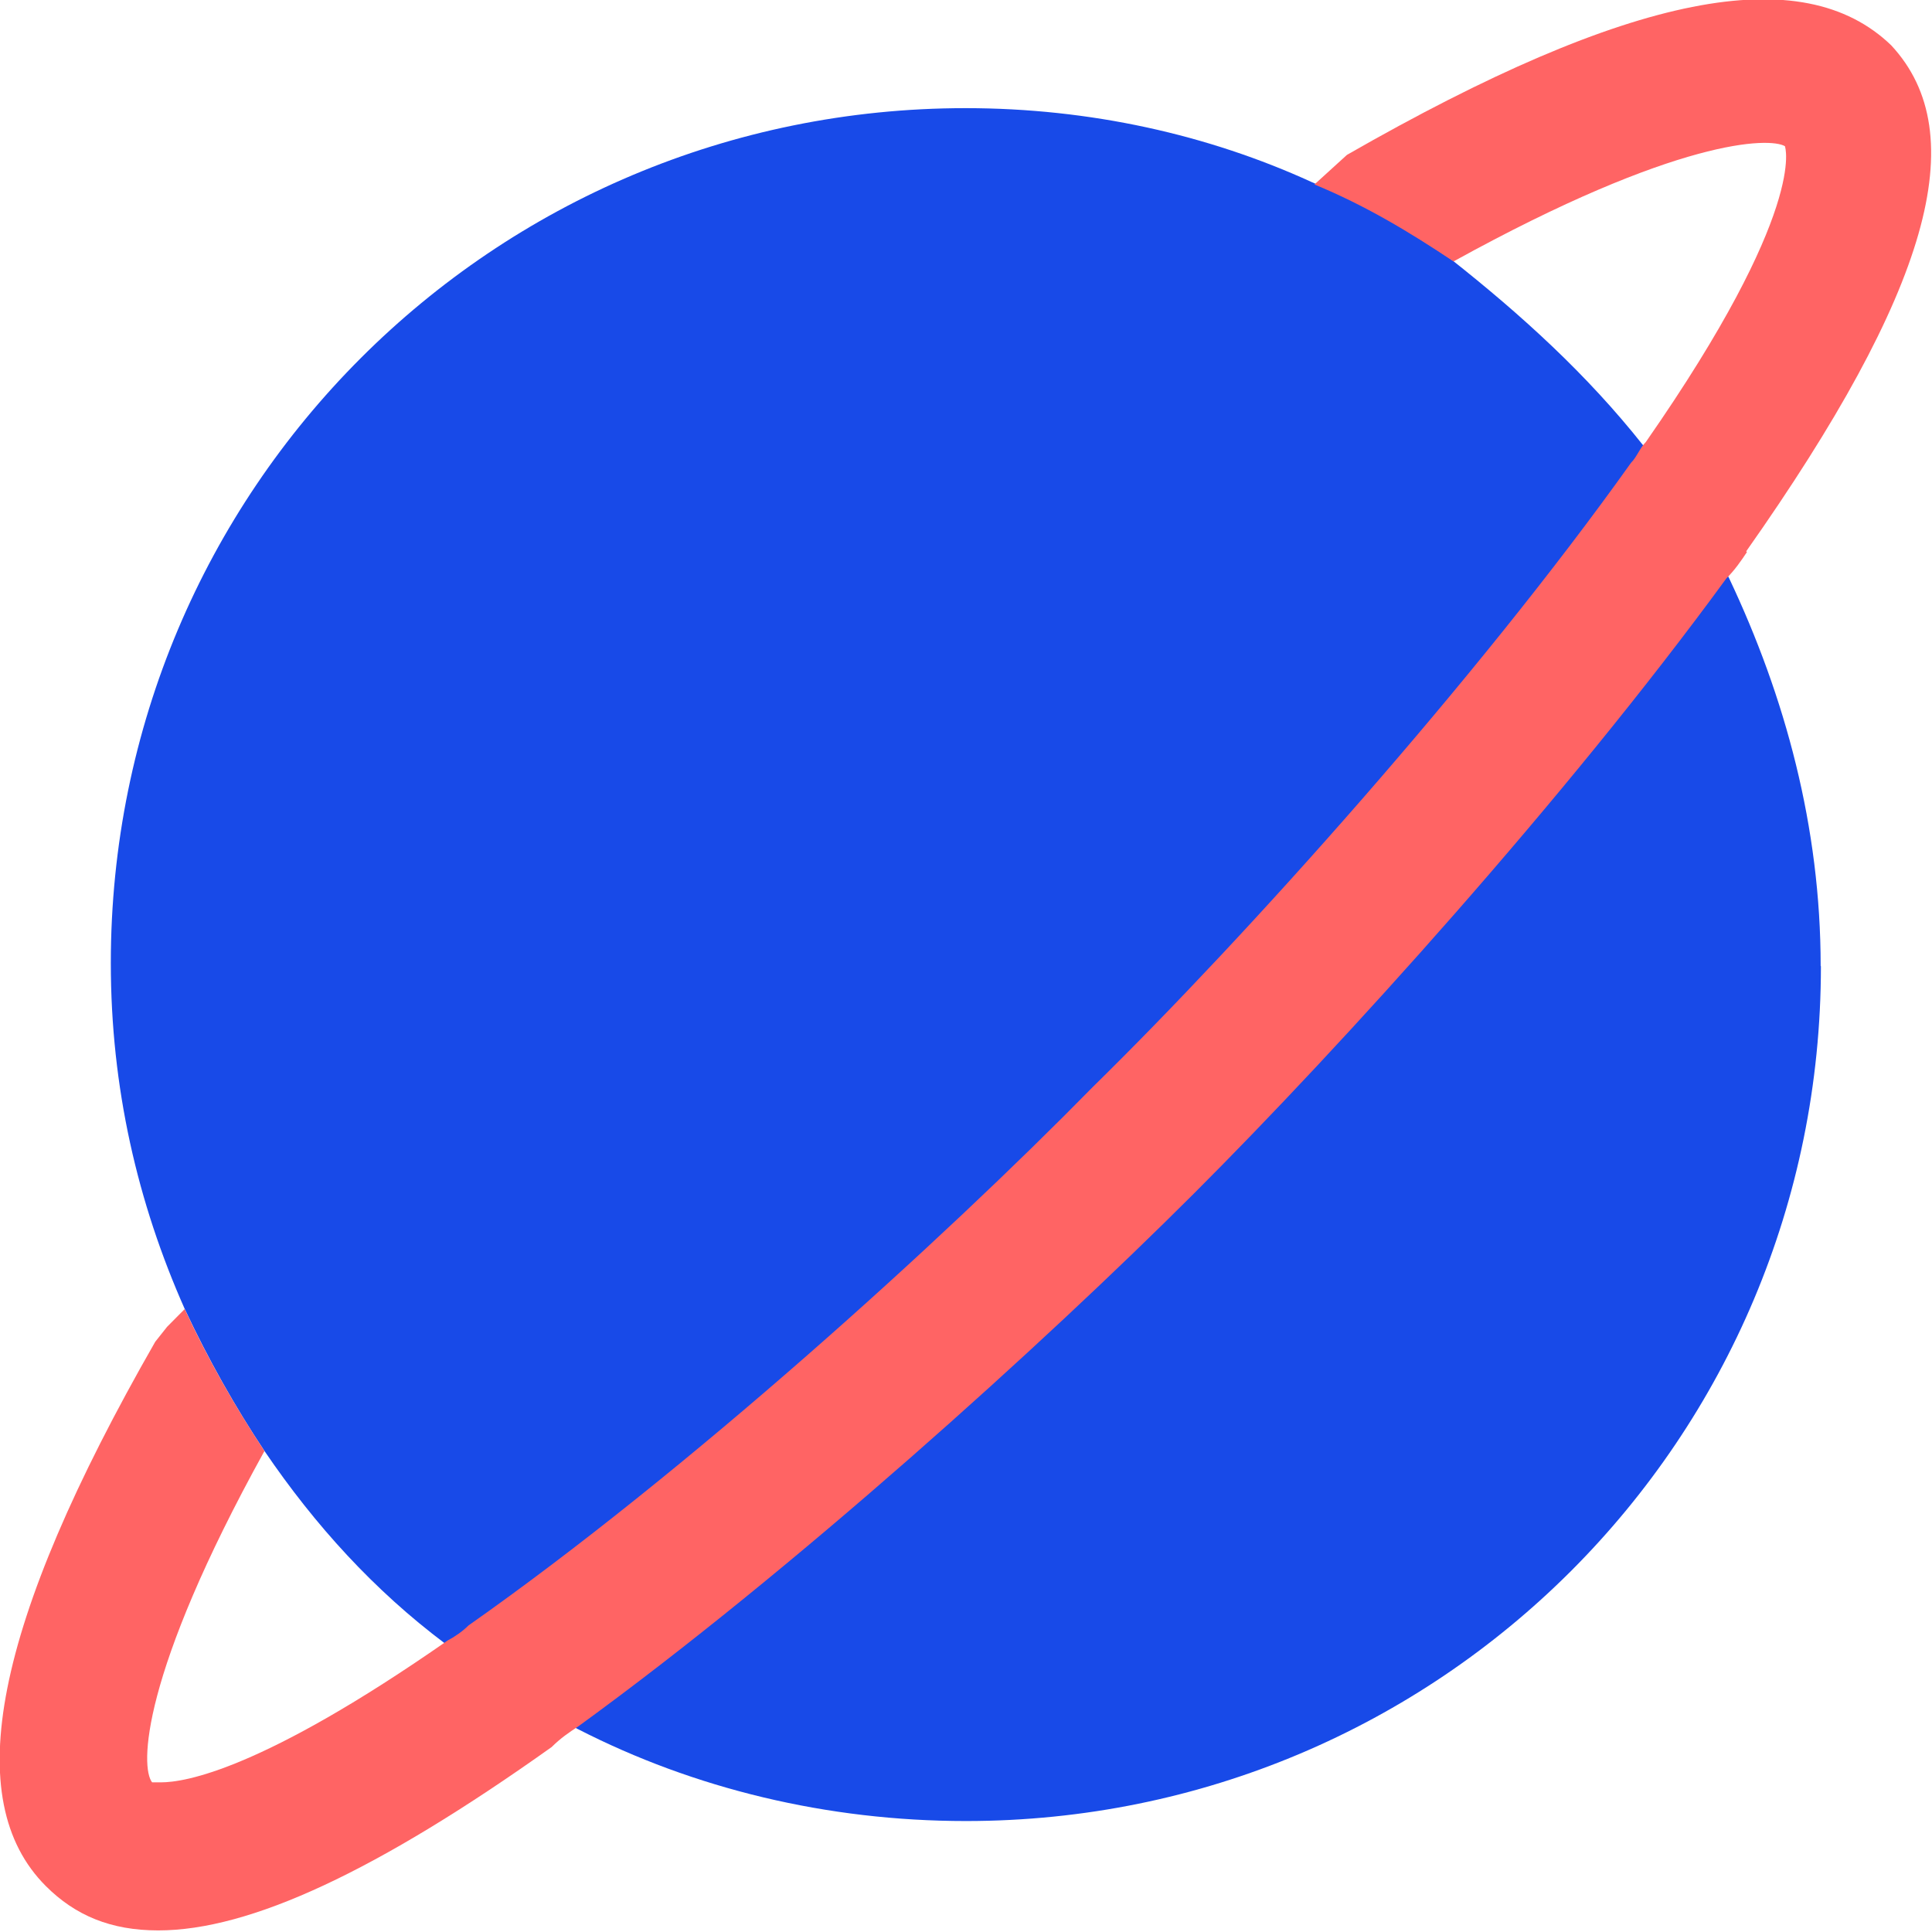
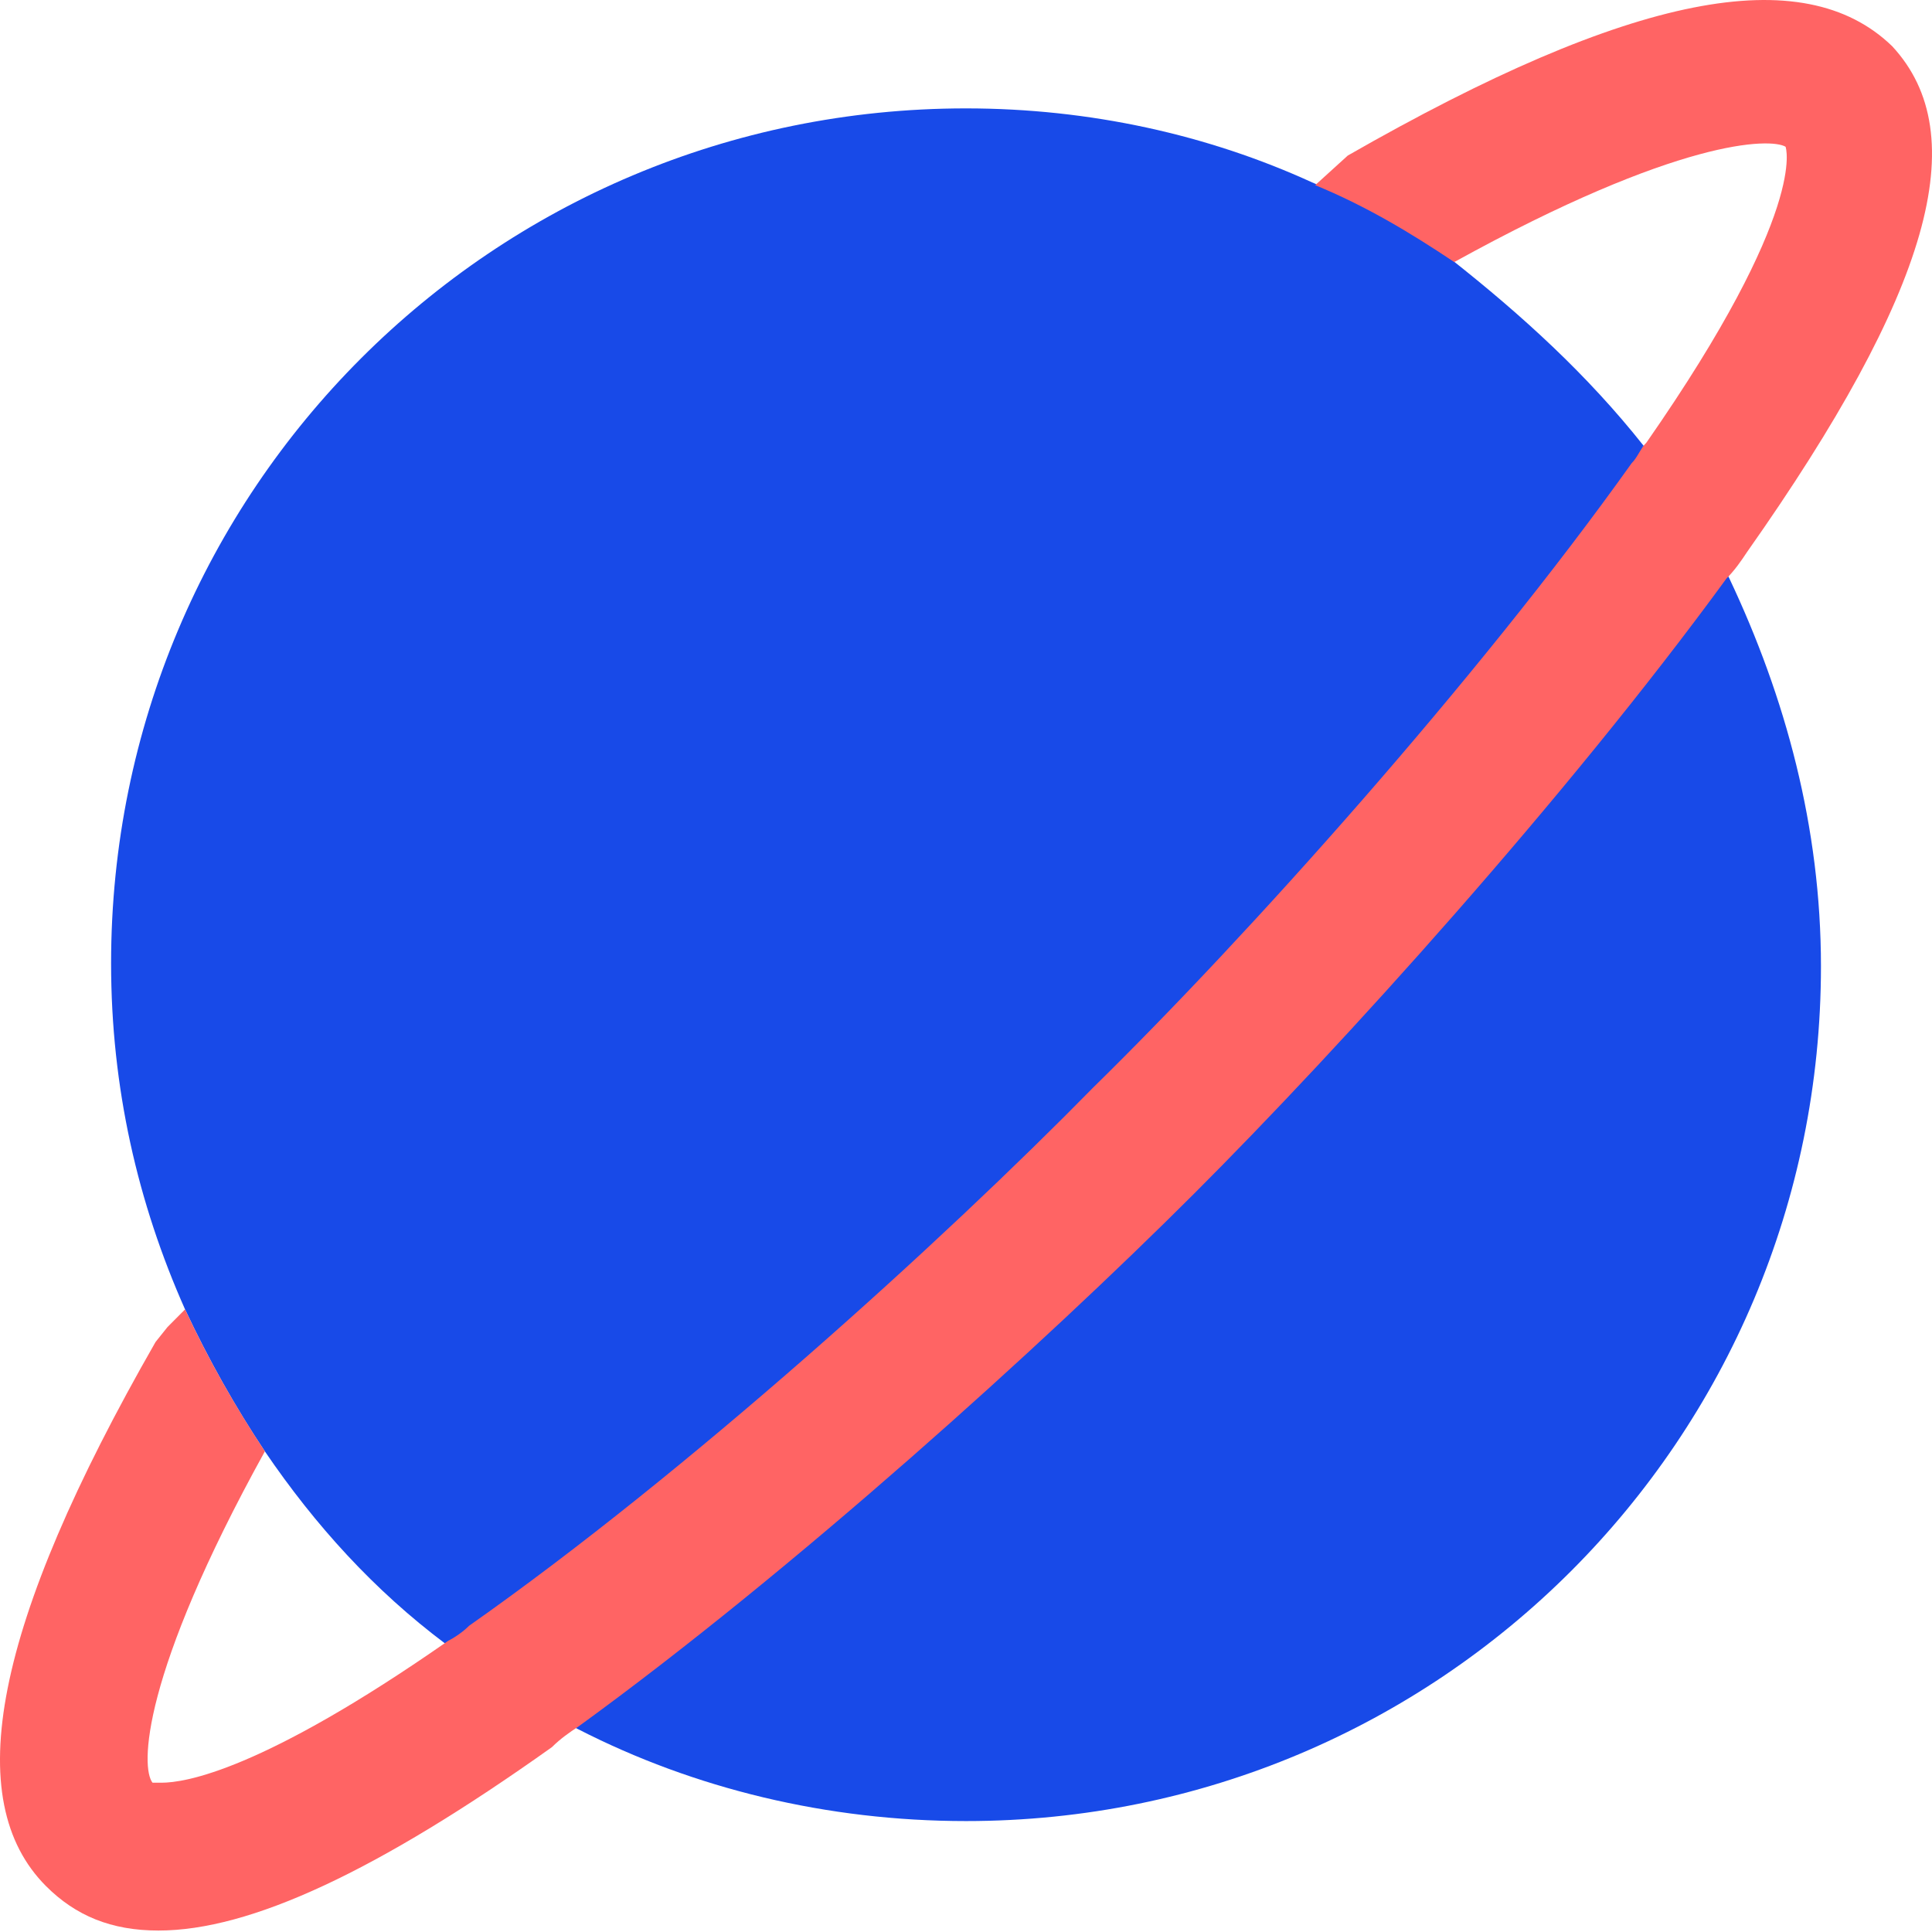
- <svg xmlns="http://www.w3.org/2000/svg" viewBox="0 0 256 256">
-   <g fill="#184AE8">
-     <path d="M217.76 59.04c-.78.77-.27 3.27-1.06 4.05 -20.387 29-49.43 61.33-69.82 81.341 -19.99 20.38-55.08 51.77-83.69 72.16 -.79.78-3.43.41-4.2 1.2 -9.41-7.06-17.25-15.68-23.92-25.49 -3.92-5.88-7.45-12.15-10.576-18.82 -6.28-14.12-9.81-29.4-9.81-45.87C14.68 64.9 65.246 14.33 127.954 14.33c16.46 0 32.14 3.52 45.86 9.8 6.65 2.74 12.53 6.27 18.41 10.186 9.41 7.44 18.04 15.28 25.49 24.68" />
-     <path d="M241.28 128.03c0 62.71-50.57 113.267-113.29 113.267 -18.43 0-36.07-4.32-51.35-12.15 -6.28-3.125-12.15-7.06-17.631-11.38 .77-.39 1.95-1.18 2.74-1.97 29-20.39 62.71-50.95 82.709-71.35 20.38-19.99 50.95-54.1 71.339-82.708 .77-.78 1.17-1.97 1.96-2.74 4.3 5.47 8.21 11.37 11.36 17.62 7.43 15.71 12.13 32.952 12.13 51.38" />
+ <svg xmlns="http://www.w3.org/2000/svg" width="256px" height="256px" viewBox="0 0 256 256" version="1.1" preserveAspectRatio="xMidYMid">
+   <g>
+     <path d="M217.768,59.042 C216.988,59.821 217.5,62.321 216.712,63.095 C196.325,92.101 167.287,124.427 146.899,144.436 C126.916,164.824 91.828,196.213 63.209,216.596 C62.426,217.38 59.788,217.009 59.011,217.798 C49.603,210.744 41.764,202.12 35.097,192.313 C31.177,186.441 27.648,180.169 24.521,173.499 C18.245,159.387 14.72,144.108 14.72,127.635 C14.72,64.929 65.282,14.362 127.993,14.362 C144.46,14.362 160.135,17.887 173.862,24.169 C180.518,26.91 186.394,30.446 192.276,34.355 C201.695,41.795 210.317,49.64 217.768,59.042" fill="#184AE8" />
+     <path d="M241.286,128.034 C241.286,190.749 190.719,241.301 128.003,241.301 C109.578,241.301 91.941,236.982 76.657,229.153 C70.38,226.028 64.509,222.097 59.026,217.778 C59.805,217.394 60.983,216.605 61.772,215.816 C90.778,195.428 124.482,164.869 144.481,144.471 C164.864,124.489 195.432,90.374 215.82,61.763 C216.599,60.989 216.994,59.8 217.788,59.026 C222.097,64.504 226.007,70.396 229.152,76.652 C236.582,92.367 241.286,109.604 241.286,128.034" fill="#184AE8" />
+     <path d="M231.489,73.153 C230.71,74.326 229.911,75.505 228.748,76.678 C207.581,105.679 177.796,138.61 158.187,158.204 C138.199,178.181 105.268,207.992 76.657,228.764 C75.483,229.538 74.305,230.342 73.132,231.506 C50.003,247.968 33.15,255.807 21.002,255.807 C14.725,255.807 10.021,253.84 6.107,249.93 C-5.258,238.56 -0.949,215.447 20.613,177.818 L22.191,175.845 L24.522,173.499 C27.569,180.037 31.133,186.331 35.097,192.313 C18.629,222.108 18.645,234.261 20.213,236.219 L21.386,236.219 C24.517,236.219 34.713,234.635 59.41,217.399 C60.194,217.015 61.367,216.226 62.146,215.431 C91.157,195.044 124.862,164.485 144.865,144.092 C165.253,124.11 195.817,90 216.199,61.379 C216.988,60.6 217.373,59.411 218.167,58.637 C239.722,27.674 236.597,19.445 236.597,19.445 C234.635,18.277 222.486,18.277 192.696,34.724 C186.824,30.794 180.937,27.274 174.271,24.533 L178.586,20.613 C216.215,-0.948 238.944,-5.257 250.709,6.108 C261.658,17.882 255.786,38.665 231.489,73.153" fill="#FF6464" />
  </g>
-   <path fill="#FF6464" d="M231.48 73.15c-.78 1.17-1.58 2.35-2.75 3.52 -21.17 29-50.952 61.93-70.57 81.52 -19.99 19.97-52.92 49.78-81.53 70.56 -1.18.77-2.36 1.57-3.53 2.74 -23.13 16.46-39.982 24.3-52.13 24.3 -6.28 0-10.99-1.97-14.9-5.88 -11.37-11.37-7.06-34.49 14.5-72.12l1.57-1.98 2.33-2.35c3.04 6.53 6.61 12.83 10.57 18.81 -16.468 29.79-16.452 41.94-14.884 43.9h1.17c3.13 0 13.32-1.59 38.024-18.82 .78-.39 1.95-1.18 2.73-1.97 29.01-20.387 62.716-50.95 82.71-71.339 20.38-19.99 50.952-54.1 71.33-82.72 .78-.78 1.17-1.97 1.96-2.75 21.55-30.963 18.43-39.2 18.43-39.2 -1.97-1.17-14.12-1.17-43.91 15.27 -5.88-3.93-11.76-7.45-18.43-10.2l4.31-3.92C216.1-1.04 238.83-5.35 250.6 6.01c10.94 11.774 5.07 32.557-19.22 67.045" />
</svg>
